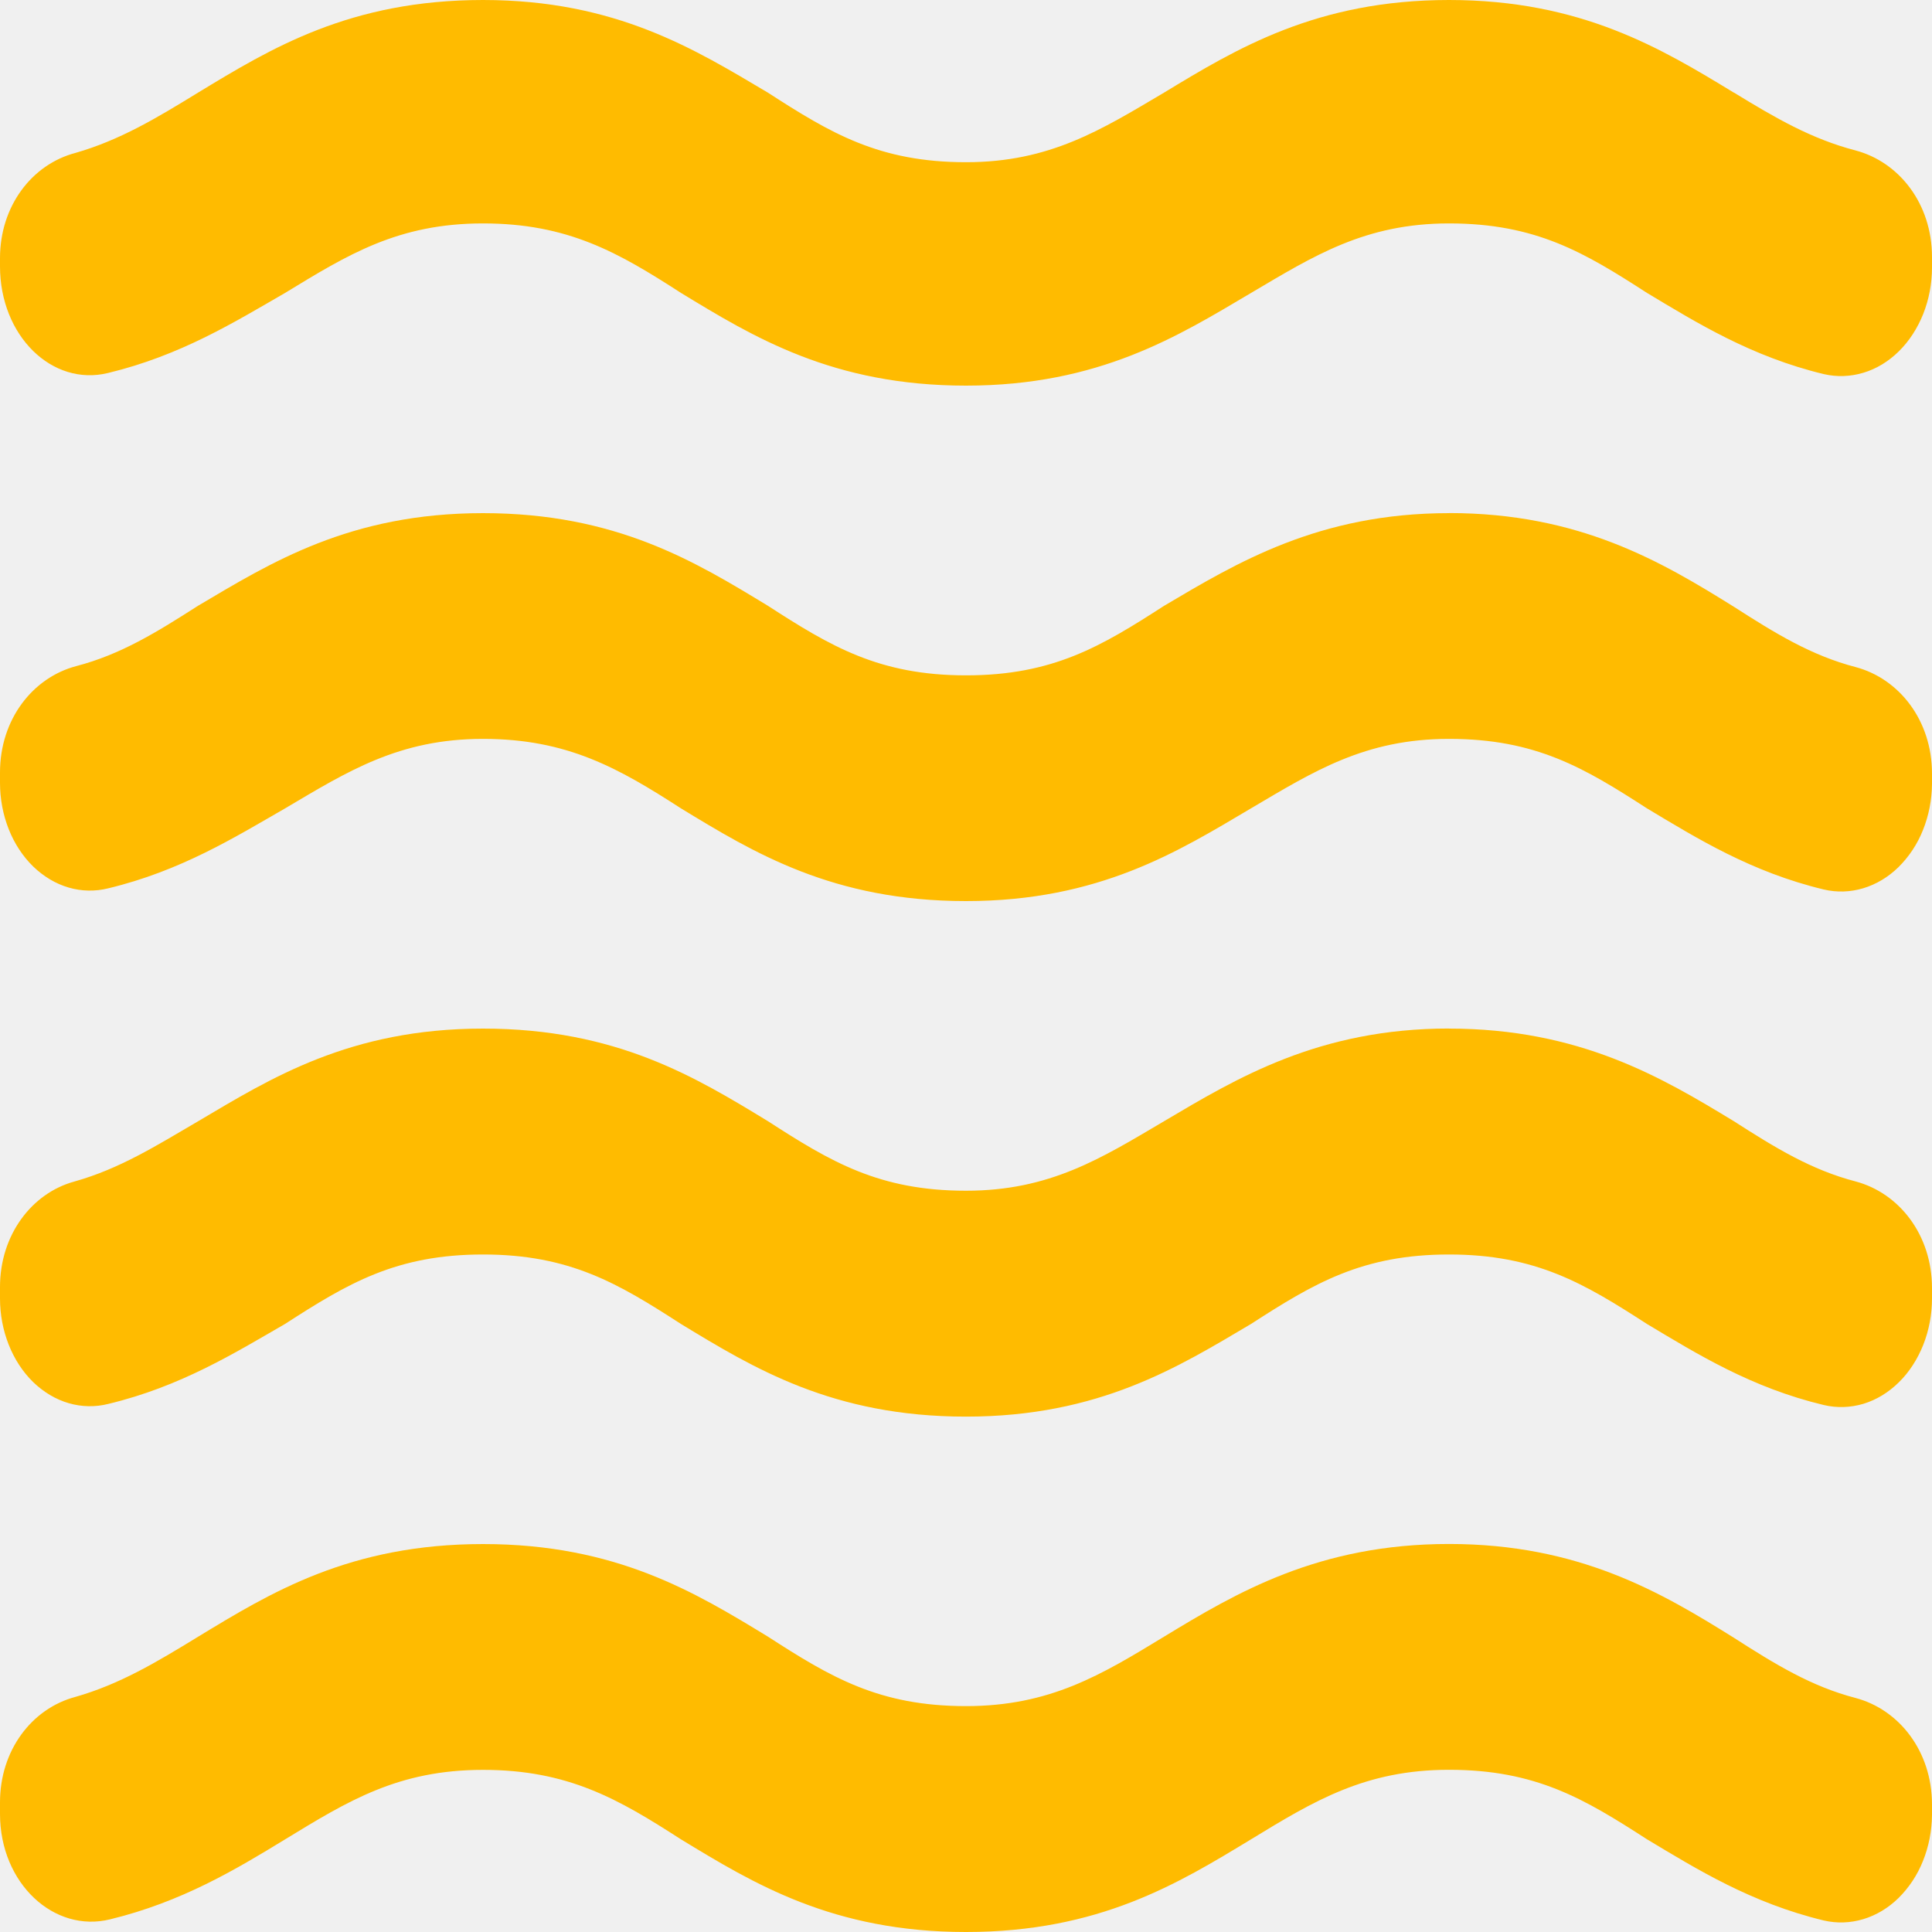
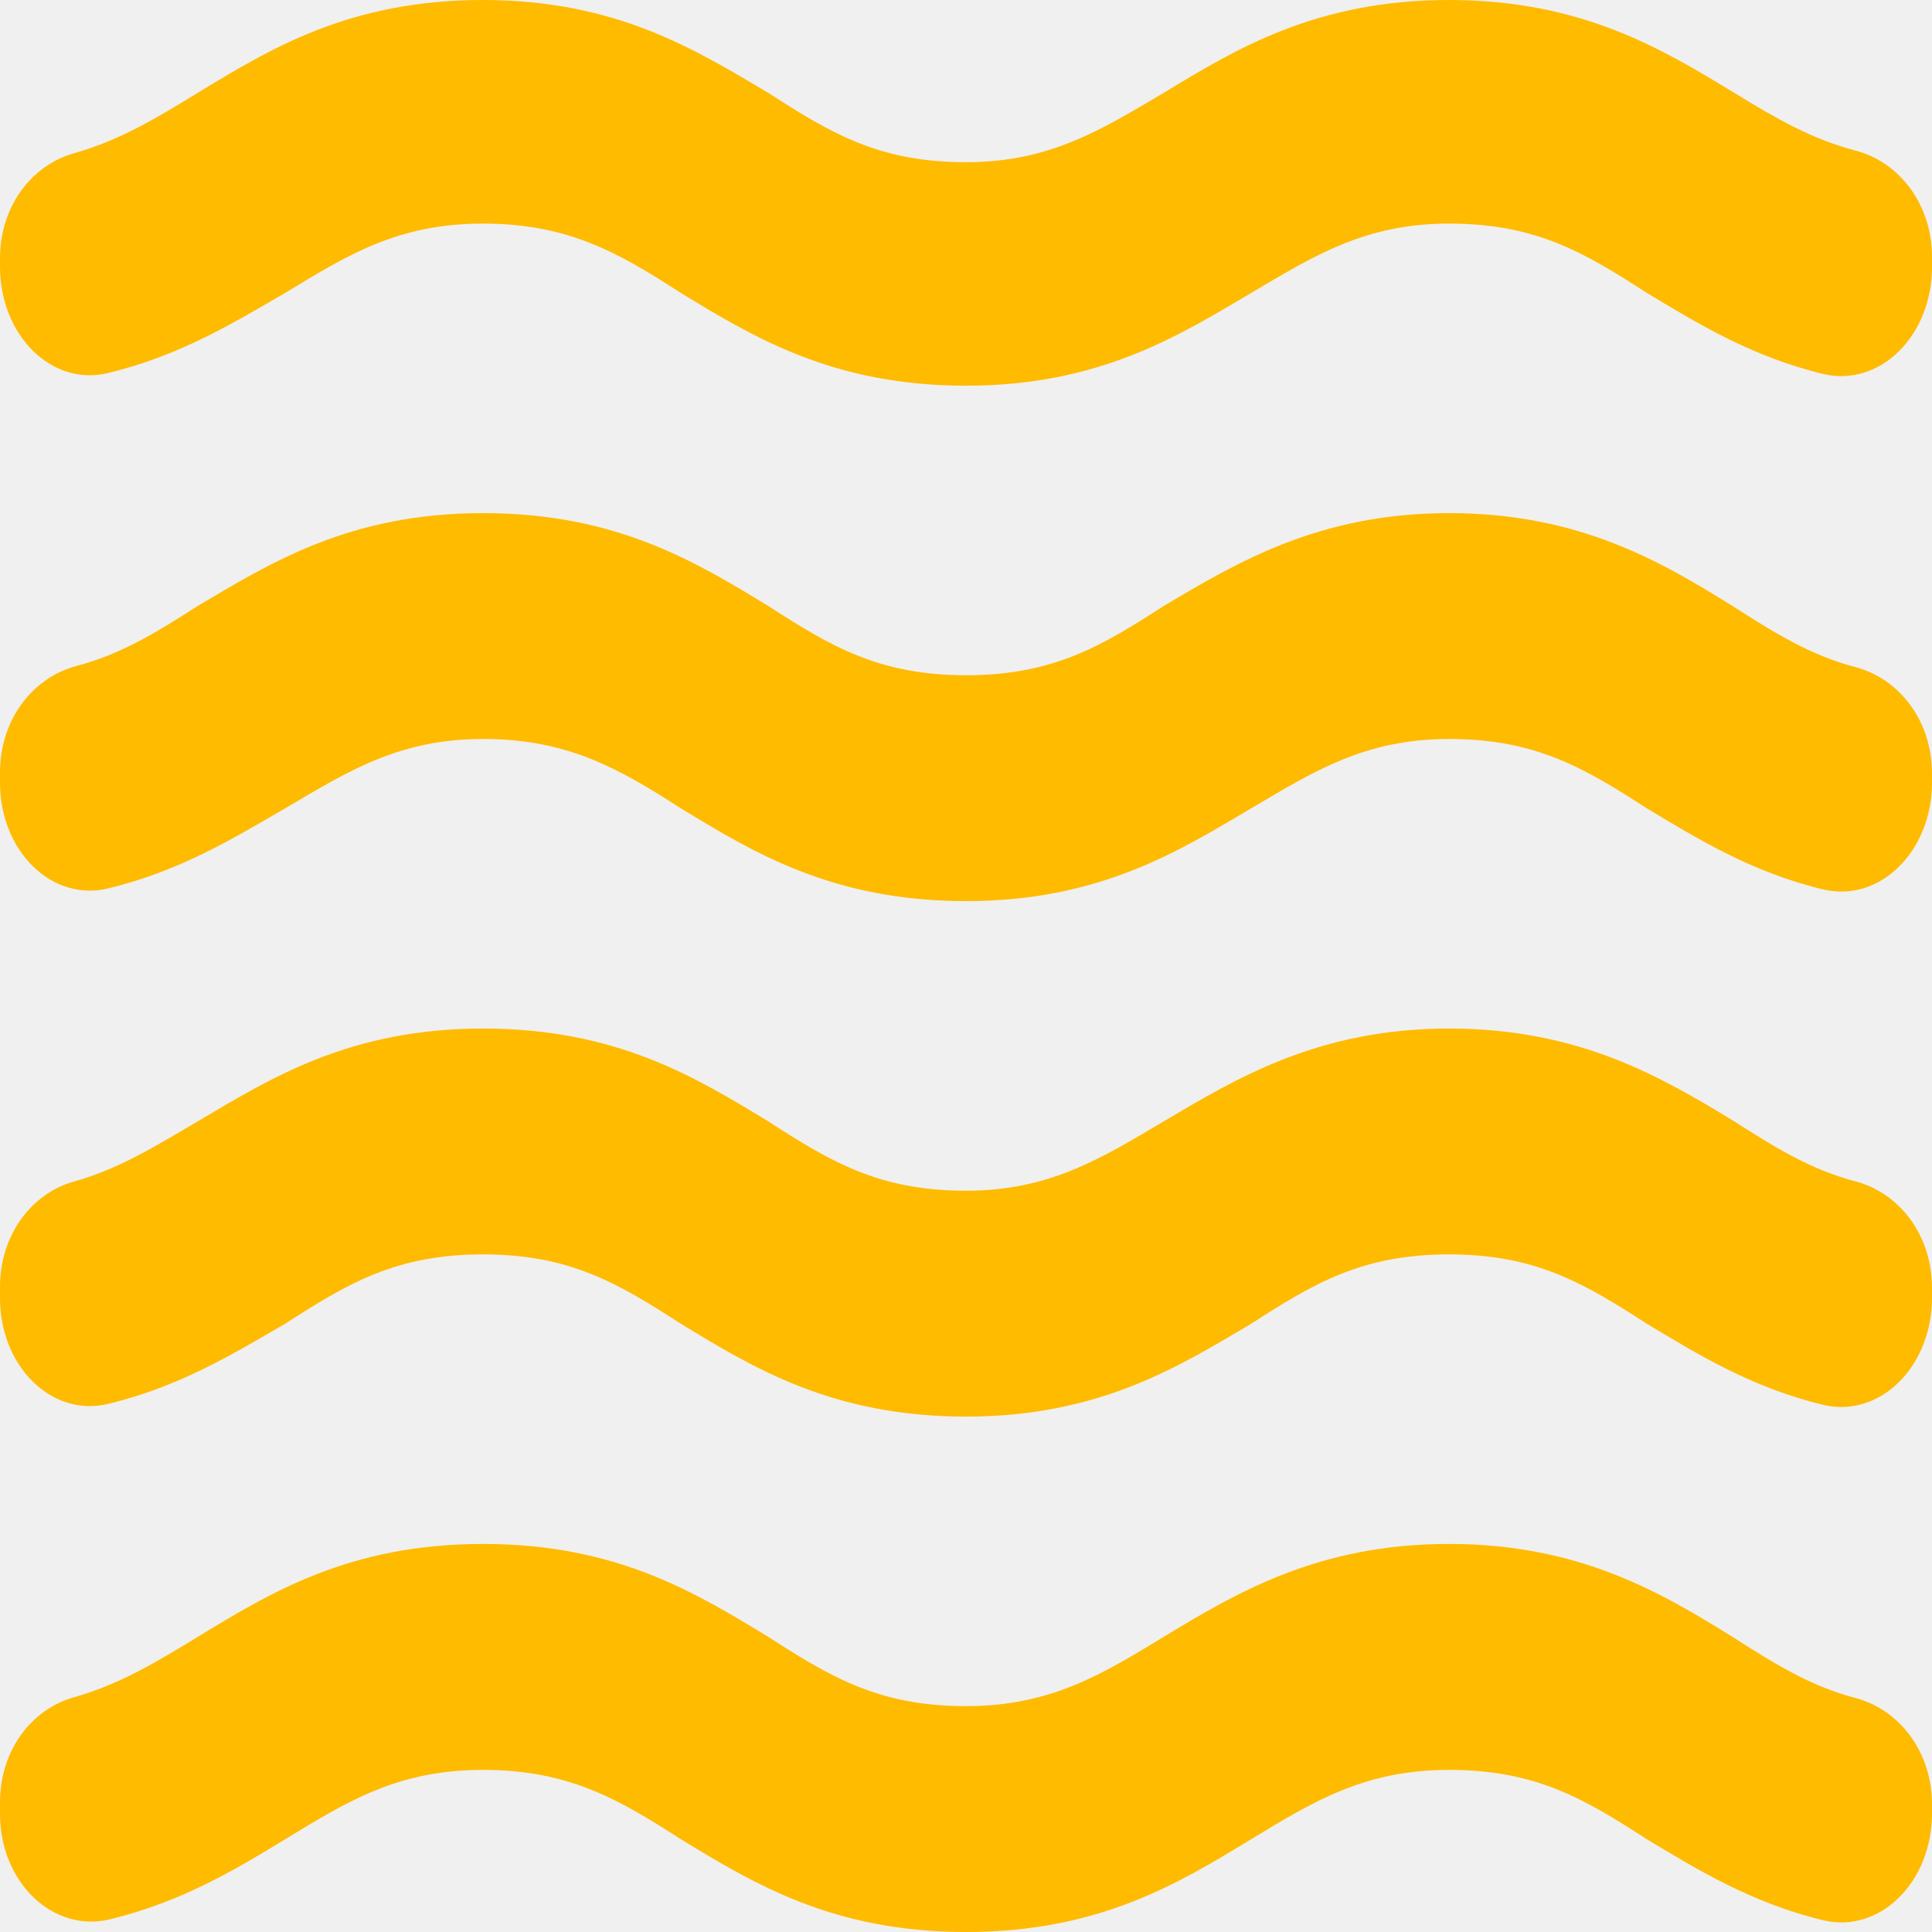
- <svg xmlns="http://www.w3.org/2000/svg" width="25" height="25" fill="none">
-   <g clip-path="url(#a)">
-     <path fill="#FB0" d="M18.75 19.979c-1.688 0-2.75.63-3.688 1.2-.812.494-1.474.898-2.562.898-1.125 0-1.75-.374-2.563-.899C9 20.608 7.976 19.98 6.25 19.98c-1.725 0-2.75.63-3.688 1.2-.537.329-1.012.614-1.587.778-.563.15-.975.69-.975 1.364v.15c0 .9.7 1.544 1.425 1.364.925-.225 1.625-.644 2.263-1.034.812-.495 1.462-.9 2.562-.9 1.1 0 1.75.375 2.563.9C9.75 24.371 10.774 25 12.5 25c1.725 0 2.75-.63 3.688-1.199.812-.495 1.475-.9 2.562-.9 1.125 0 1.75.375 2.563.9.65.39 1.35.824 2.287 1.05.169.039.343.033.51-.017.167-.05.323-.143.456-.273a1.4 1.4 0 0 0 .317-.48c.075-.185.115-.389.117-.595v-.135c0-.69-.425-1.229-.988-1.379-.575-.15-1.037-.434-1.575-.779-.937-.585-2-1.214-3.687-1.214Zm0-6.67c-1.688 0-2.75.645-3.688 1.2-.812.479-1.474.899-2.562.899-1.125 0-1.75-.375-2.563-.9C9 13.938 7.976 13.31 6.25 13.31c-1.725 0-2.75.645-3.688 1.2-.537.314-1.012.614-1.6.779-.55.15-.962.69-.962 1.364v.15c0 .207.039.411.113.598.074.187.182.352.316.483.135.13.291.224.46.273a.975.975 0 0 0 .511.01c.938-.225 1.638-.66 2.288-1.035.812-.524 1.437-.899 2.562-.899 1.125 0 1.75.375 2.563.9.937.569 1.962 1.198 3.687 1.198 1.725 0 2.75-.644 3.688-1.199.812-.524 1.437-.899 2.562-.899 1.125 0 1.75.375 2.563.9.65.389 1.35.824 2.287 1.048.17.04.345.034.513-.016.168-.051.324-.146.458-.278.134-.131.241-.297.316-.485.074-.187.113-.392.113-.6v-.134c0-.69-.425-1.23-.988-1.38-.575-.15-1.037-.434-1.575-.779-.937-.57-2-1.199-3.687-1.199ZM22.438 1.2C21.5.629 20.462 0 18.75 0c-1.712 0-2.75.63-3.688 1.199-.812.48-1.474.9-2.562.9-1.125 0-1.75-.375-2.563-.9C9 .644 7.976 0 6.25 0 4.525 0 3.5.63 2.562 1.199c-.537.33-1.012.615-1.587.78C.412 2.128 0 2.667 0 3.341v.105c0 .9.675 1.559 1.4 1.38.938-.226 1.638-.66 2.288-1.035.812-.495 1.462-.9 2.562-.9 1.1 0 1.75.375 2.563.9.937.57 1.962 1.199 3.687 1.199 1.725 0 2.75-.644 3.688-1.199.812-.48 1.475-.9 2.562-.9 1.125 0 1.75.375 2.563.9.65.39 1.35.824 2.287 1.05.17.039.345.033.513-.018.168-.05.324-.145.458-.277.134-.132.241-.297.316-.485.074-.187.113-.392.113-.6v-.135c0-.69-.425-1.229-.988-1.379-.575-.15-1.037-.42-1.575-.749Zm-3.688 5.44c-1.688 0-2.75.645-3.688 1.2-.812.524-1.437.899-2.562.899-1.125 0-1.75-.375-2.563-.9C9 7.27 7.976 6.64 6.25 6.64c-1.725 0-2.75.644-3.688 1.199-.537.344-1 .63-1.574.78C.425 8.767 0 9.307 0 9.996v.135c0 .207.039.412.113.599.074.187.182.351.316.482.135.13.291.224.46.273a.975.975 0 0 0 .511.01c.938-.225 1.638-.66 2.288-1.034.812-.48 1.474-.9 2.562-.9 1.088 0 1.75.375 2.563.9.937.57 1.962 1.199 3.687 1.199 1.725 0 2.75-.645 3.688-1.2.812-.479 1.475-.899 2.562-.899 1.125 0 1.75.375 2.563.9.65.39 1.35.824 2.287 1.049.169.04.343.034.51-.016.167-.05.323-.143.456-.273a1.4 1.4 0 0 0 .317-.48c.075-.186.115-.389.117-.595v-.135c0-.69-.425-1.229-.988-1.379-.575-.15-1.037-.435-1.575-.78-.937-.584-2-1.213-3.687-1.213Z" />
+ <svg xmlns="http://www.w3.org/2000/svg" width="20" height="20" viewBox="0 0 22 22" fill="none">
+   <g clip-path="url(#clip0_23_404)">
+     <path d="M16.5 17.581C15.015 17.581 14.08 18.136 13.255 18.637C12.54 19.072 11.957 19.428 11 19.428C10.01 19.428 9.46 19.098 8.745 18.637C7.92 18.136 7.018 17.581 5.5 17.581C3.982 17.581 3.08 18.136 2.255 18.637C1.782 18.927 1.364 19.177 0.858 19.323C0.363 19.454 0 19.929 0 20.523V20.655C0 21.446 0.616 22.013 1.254 21.855C2.068 21.657 2.684 21.288 3.245 20.945C3.96 20.51 4.532 20.154 5.5 20.154C6.468 20.154 7.04 20.483 7.755 20.945C8.58 21.446 9.482 22 11 22C12.518 22 13.42 21.446 14.245 20.945C14.96 20.51 15.543 20.154 16.5 20.154C17.49 20.154 18.04 20.483 18.755 20.945C19.327 21.288 19.943 21.67 20.768 21.868C20.917 21.903 21.07 21.898 21.217 21.854C21.364 21.81 21.501 21.728 21.618 21.613C21.736 21.499 21.831 21.355 21.897 21.192C21.963 21.028 21.998 20.849 22 20.668V20.549C22 19.942 21.626 19.468 21.131 19.336C20.625 19.204 20.218 18.953 19.745 18.65C18.92 18.136 17.985 17.581 16.5 17.581V17.581ZM16.5 11.712C15.015 11.712 14.08 12.279 13.255 12.767C12.54 13.189 11.957 13.559 11 13.559C10.01 13.559 9.46 13.229 8.745 12.767C7.92 12.266 7.018 11.712 5.5 11.712C3.982 11.712 3.08 12.279 2.255 12.767C1.782 13.044 1.364 13.308 0.847 13.453C0.363 13.585 0 14.06 0 14.653V14.785C6.28626e-05 14.968 0.034 15.148 0.099 15.312C0.165 15.477 0.26 15.622 0.378 15.737C0.496 15.852 0.634 15.934 0.782 15.977C0.929 16.02 1.083 16.023 1.232 15.986C2.057 15.788 2.673 15.405 3.245 15.075C3.96 14.614 4.51 14.284 5.5 14.284C6.49 14.284 7.04 14.614 7.755 15.075C8.58 15.577 9.482 16.131 11 16.131C12.518 16.131 13.42 15.563 14.245 15.075C14.96 14.614 15.51 14.284 16.5 14.284C17.49 14.284 18.04 14.614 18.755 15.075C19.327 15.418 19.943 15.801 20.768 15.999C20.918 16.034 21.072 16.029 21.219 15.984C21.367 15.939 21.505 15.856 21.622 15.74C21.74 15.624 21.835 15.478 21.9 15.313C21.965 15.148 22 14.968 22 14.785V14.667C22 14.06 21.626 13.585 21.131 13.453C20.625 13.321 20.218 13.071 19.745 12.767C18.92 12.266 17.985 11.712 16.5 11.712V11.712ZM19.745 1.055C18.92 0.554 18.007 0 16.5 0C14.993 0 14.08 0.554 13.255 1.055C12.54 1.477 11.957 1.847 11 1.847C10.01 1.847 9.46 1.517 8.745 1.055C7.92 0.567 7.018 0 5.5 0C3.982 0 3.08 0.554 2.255 1.055C1.782 1.345 1.364 1.596 0.858 1.741C0.363 1.873 0 2.348 0 2.941V3.034C0 3.825 0.594 4.405 1.232 4.247C2.057 4.049 2.673 3.667 3.245 3.337C3.96 2.902 4.532 2.546 5.5 2.546C6.468 2.546 7.04 2.875 7.755 3.337C8.58 3.838 9.482 4.392 11 4.392C12.518 4.392 13.42 3.825 14.245 3.337C14.96 2.915 15.543 2.546 16.5 2.546C17.49 2.546 18.04 2.875 18.755 3.337C19.327 3.68 19.943 4.062 20.768 4.26C20.918 4.295 21.072 4.29 21.219 4.245C21.367 4.201 21.505 4.117 21.622 4.001C21.74 3.885 21.835 3.74 21.9 3.575C21.965 3.41 22 3.229 22 3.047V2.928C22 2.321 21.626 1.847 21.131 1.715C20.625 1.583 20.218 1.345 19.745 1.055V1.055ZM16.5 5.843C15.015 5.843 14.08 6.41 13.255 6.898C12.54 7.36 11.99 7.689 11 7.689C10.01 7.689 9.46 7.36 8.745 6.898C7.92 6.397 7.018 5.843 5.5 5.843C3.982 5.843 3.08 6.41 2.255 6.898C1.782 7.201 1.375 7.452 0.869 7.584C0.374 7.716 0 8.191 0 8.797V8.916C6.28626e-05 9.098 0.034 9.278 0.099 9.443C0.165 9.608 0.26 9.753 0.378 9.868C0.496 9.983 0.634 10.065 0.782 10.107C0.929 10.15 1.083 10.154 1.232 10.116C2.057 9.918 2.673 9.536 3.245 9.206C3.96 8.784 4.543 8.415 5.5 8.415C6.457 8.415 7.04 8.745 7.755 9.206C8.58 9.707 9.482 10.261 11 10.261C12.518 10.261 13.42 9.694 14.245 9.206C14.96 8.784 15.543 8.415 16.5 8.415C17.49 8.415 18.04 8.745 18.755 9.206C19.327 9.549 19.943 9.932 20.768 10.13C20.917 10.164 21.07 10.159 21.217 10.116C21.364 10.072 21.501 9.989 21.618 9.875C21.736 9.76 21.831 9.616 21.897 9.453C21.963 9.29 21.998 9.111 22 8.929V8.811C22 8.204 21.626 7.729 21.131 7.597C20.625 7.465 20.218 7.215 19.745 6.911C18.92 6.397 17.985 5.843 16.5 5.843V5.843Z" fill="#FFBB00" />
  </g>
  <defs>
-     <clipPath id="a">
-       <path fill="#fff" d="M0 0h25v25H0z" />
+     <clipPath id="clip0_23_404">
+       <rect width="22" height="22" fill="white" />
    </clipPath>
  </defs>
</svg>
